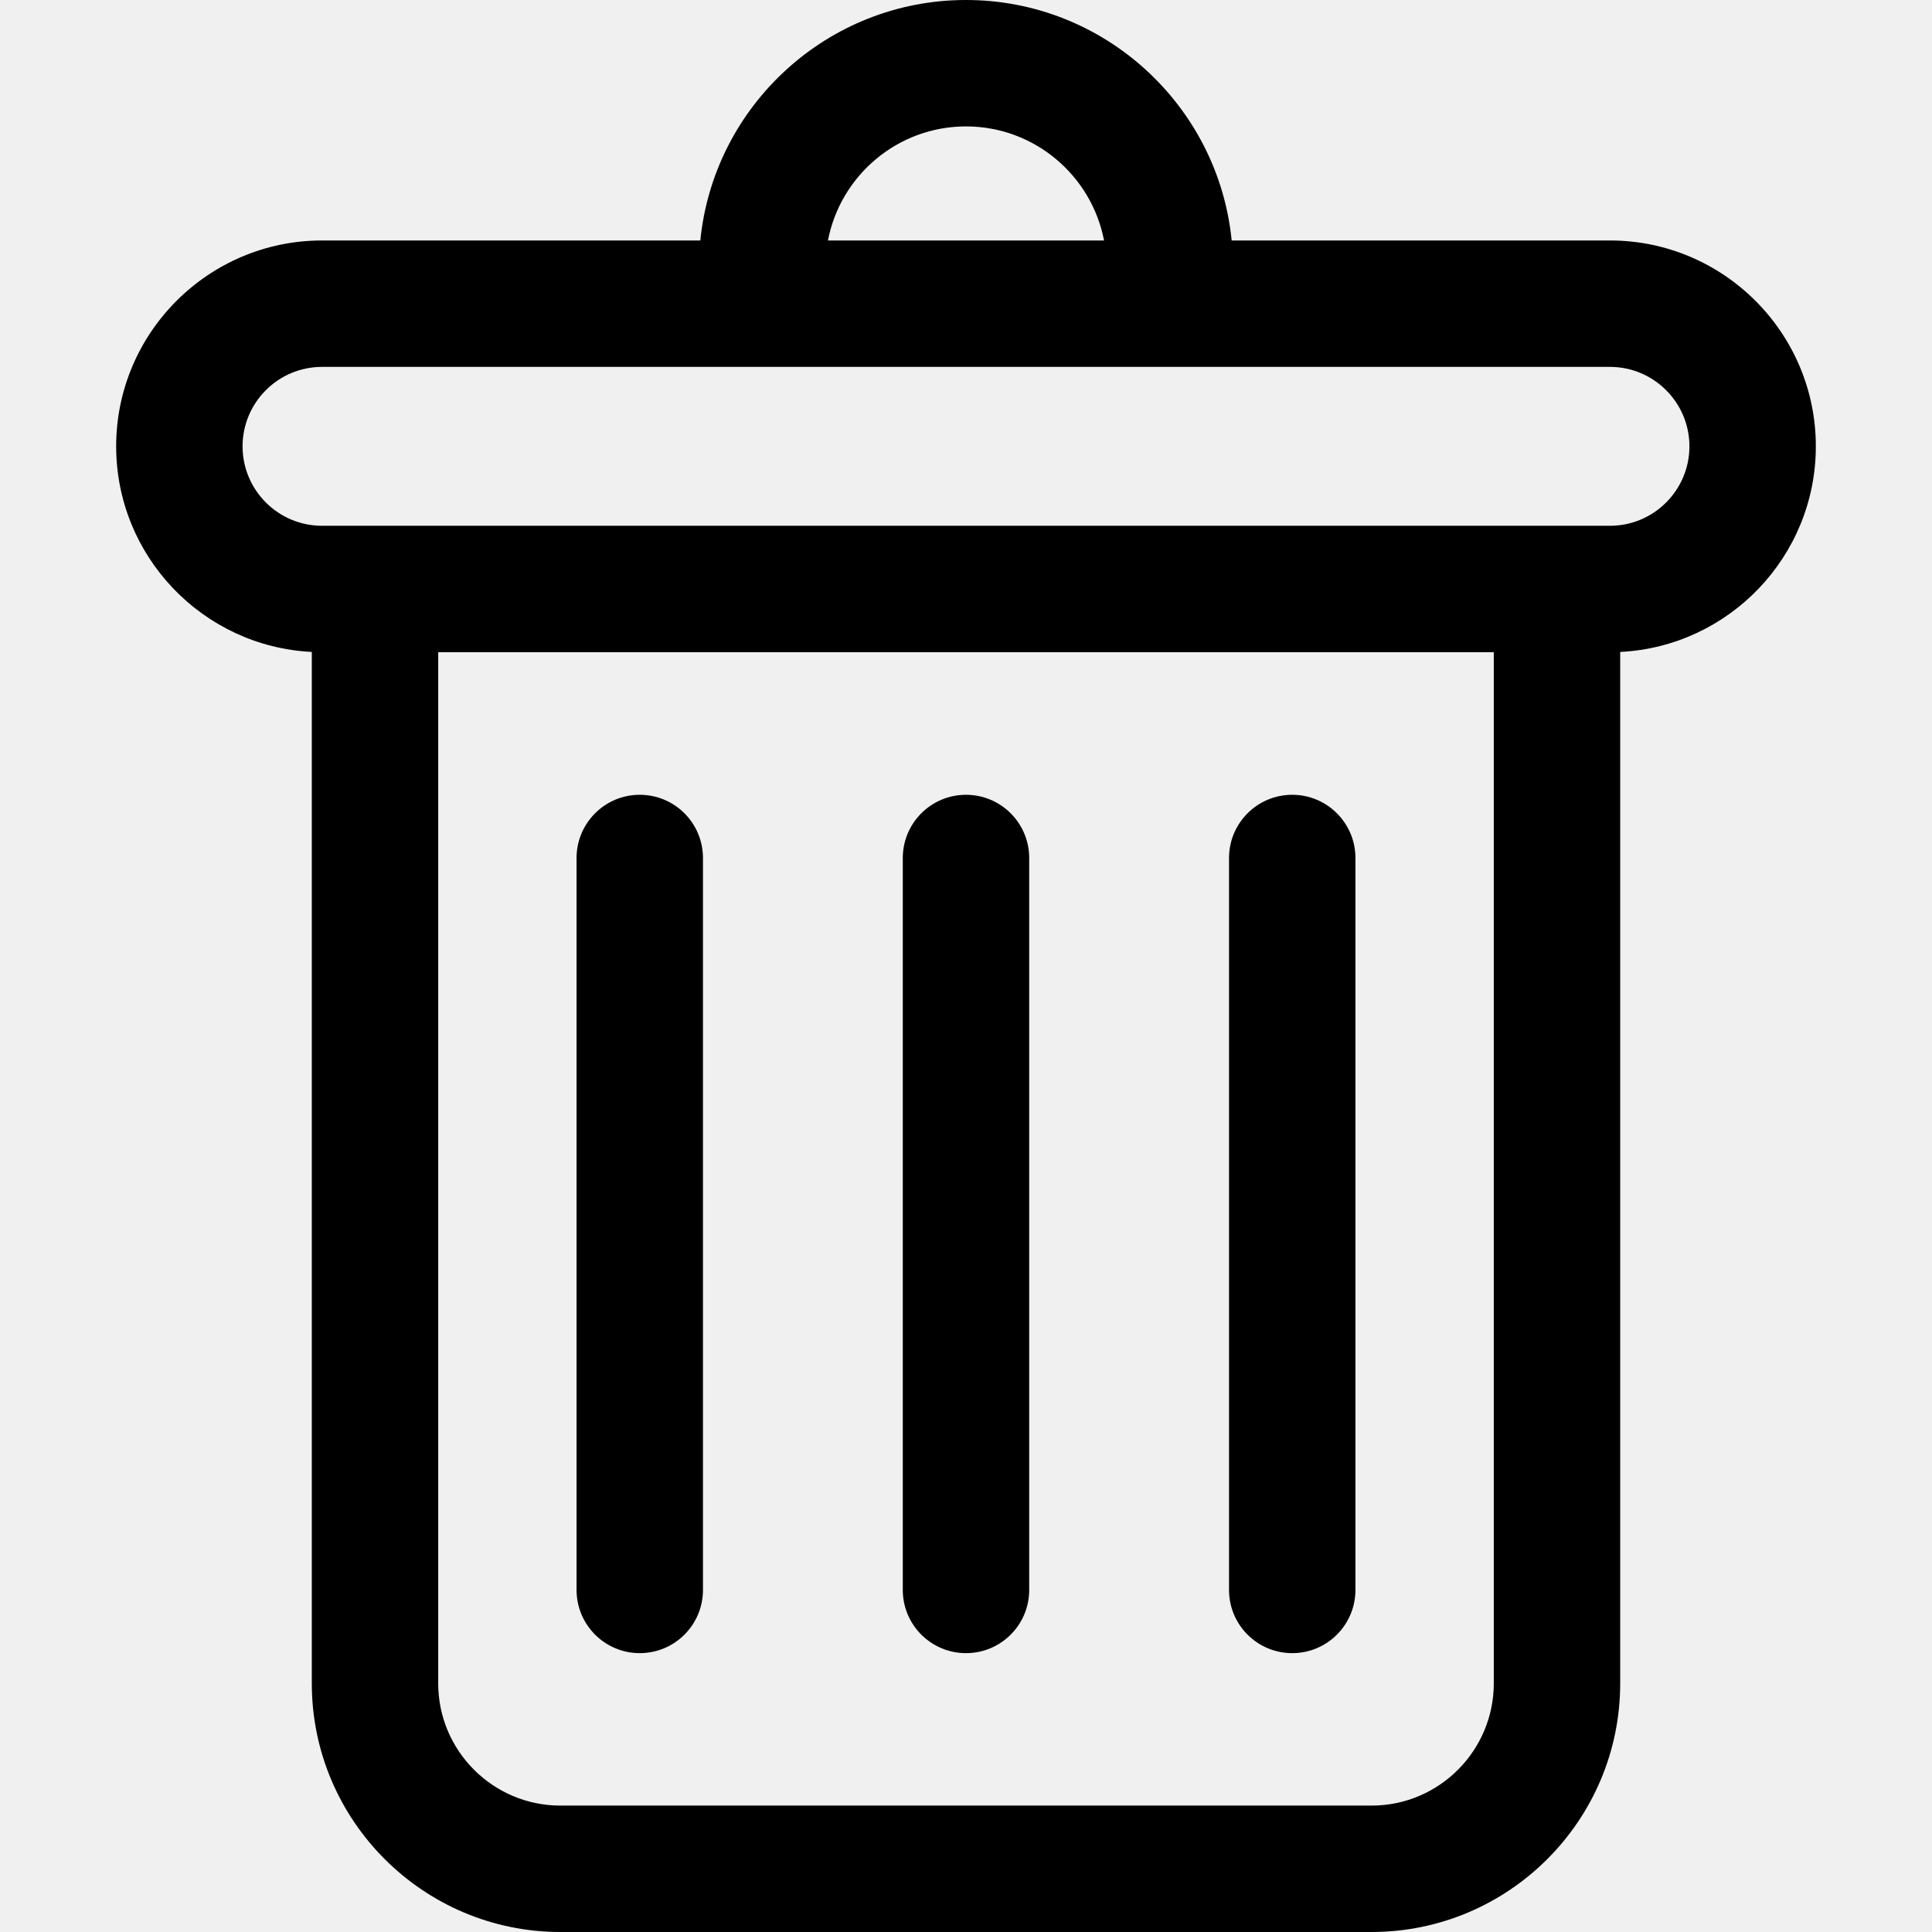
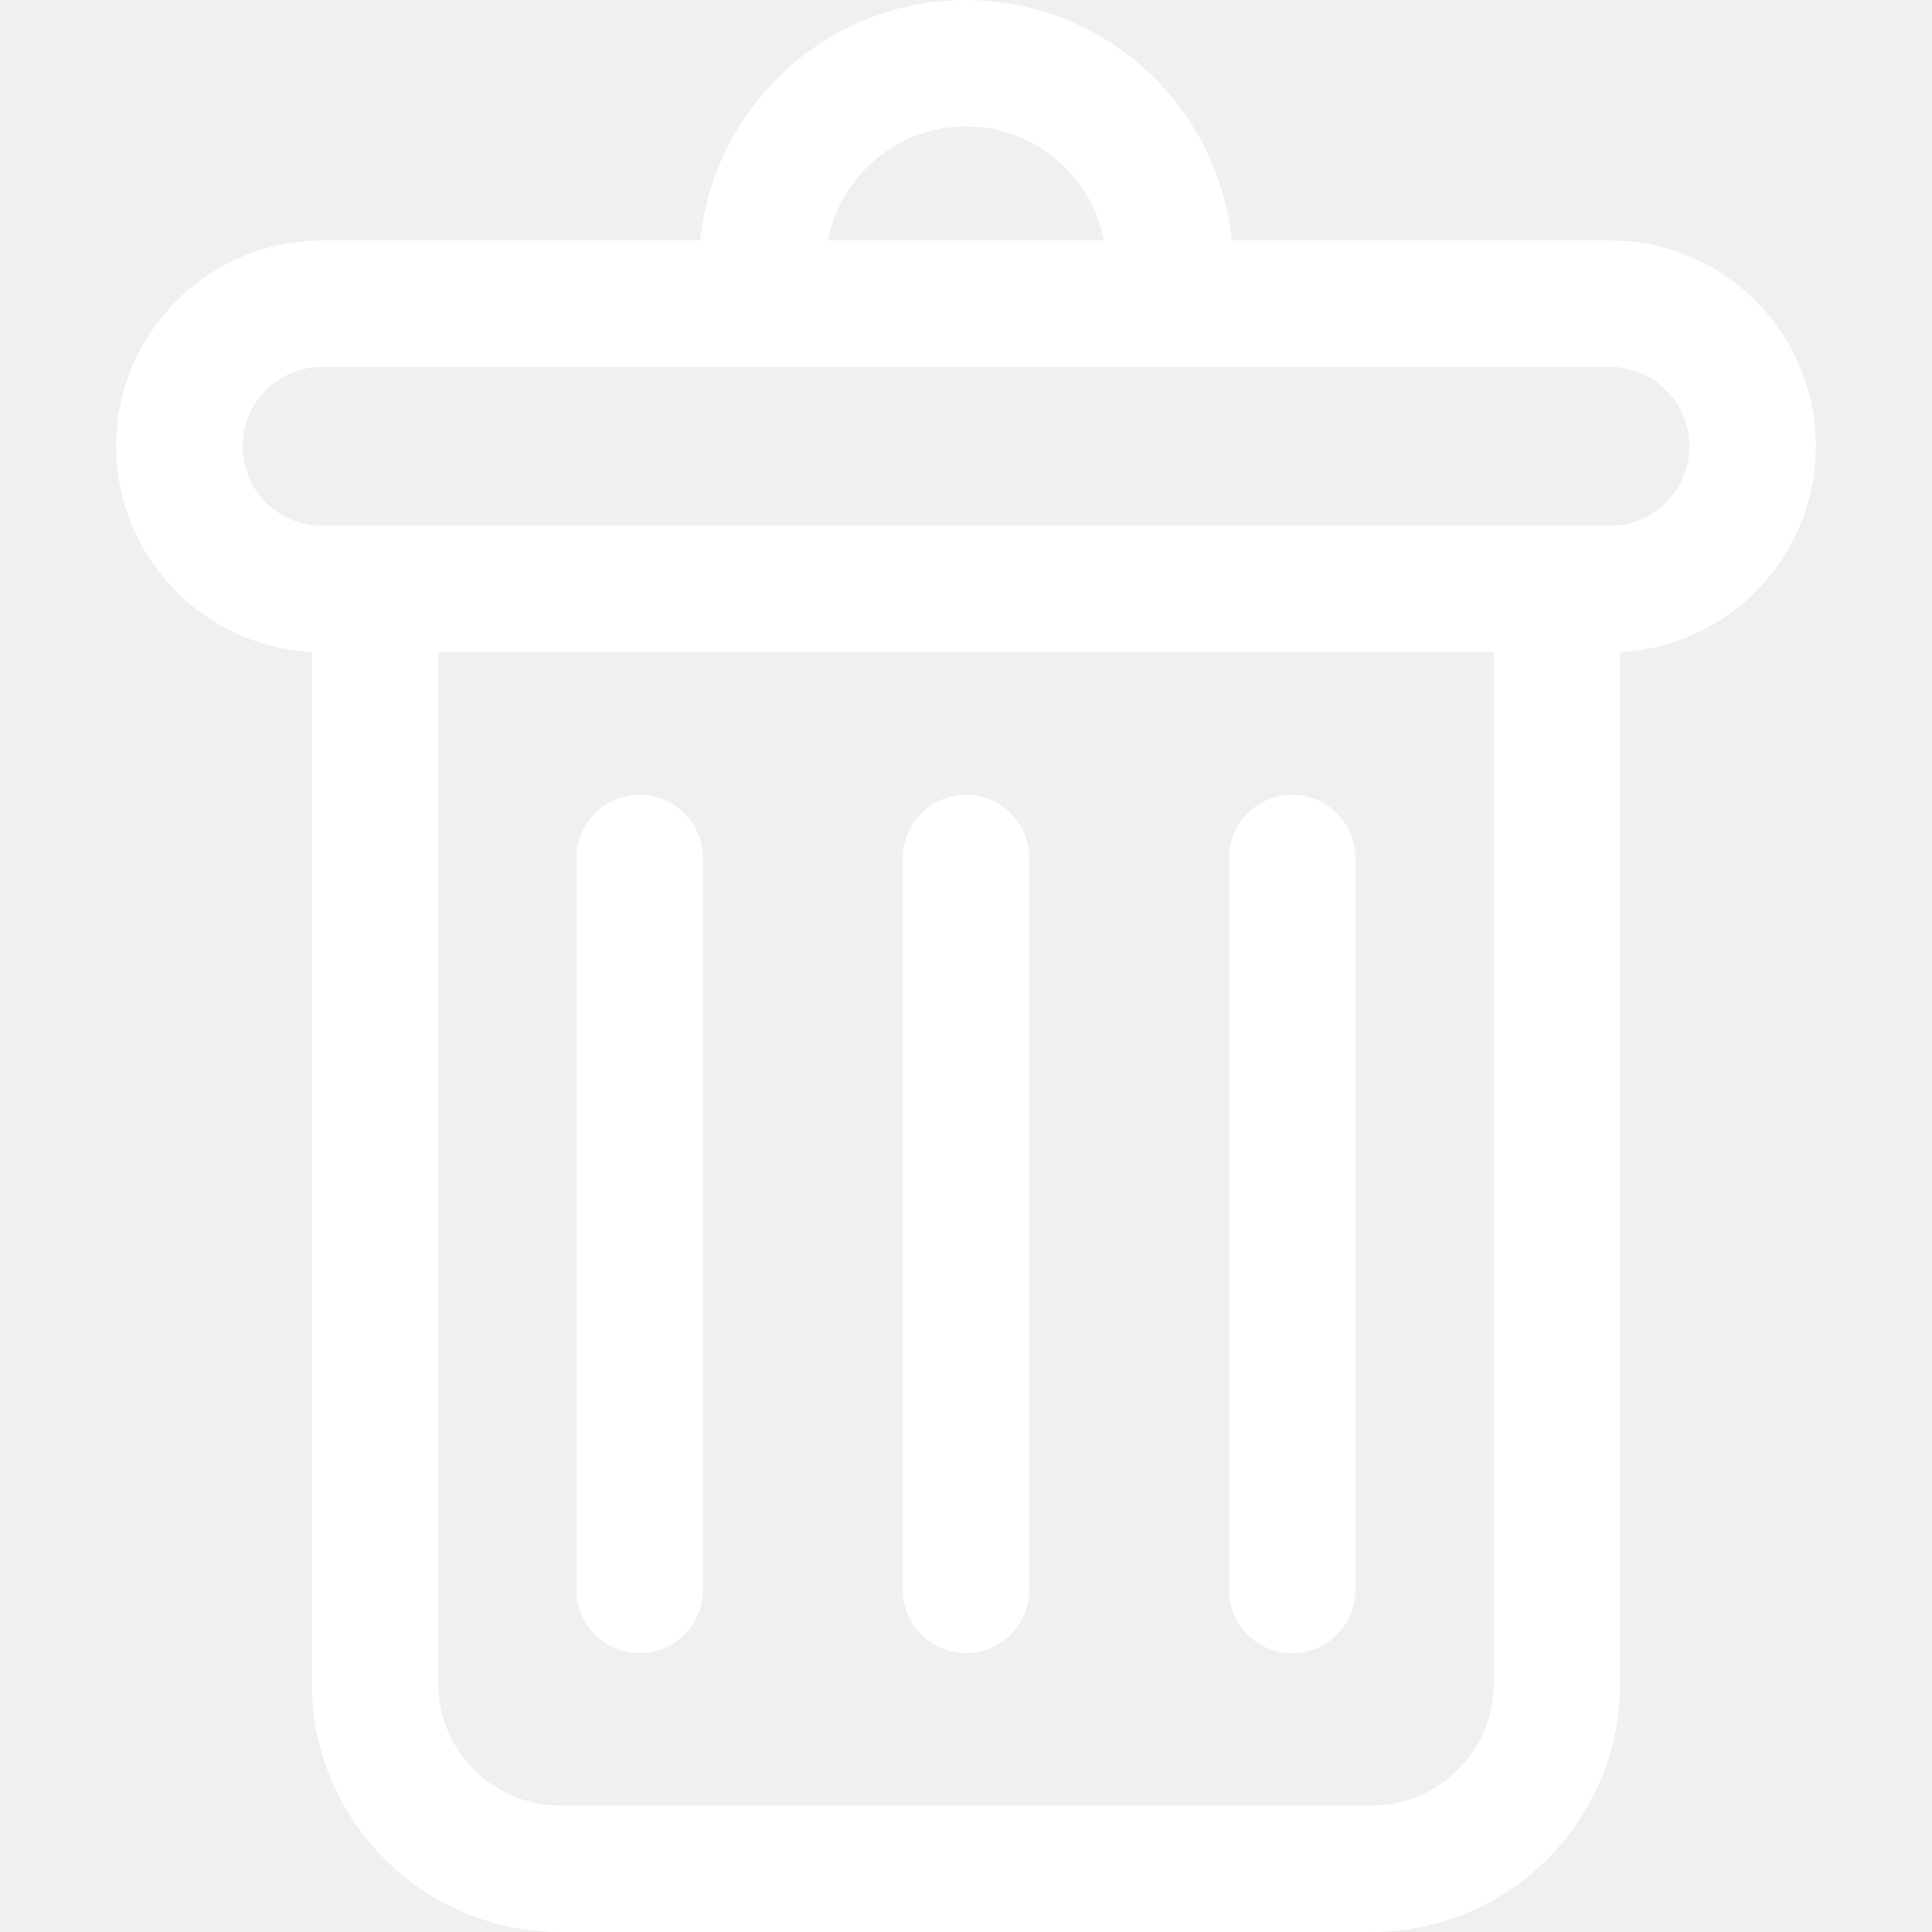
- <svg xmlns="http://www.w3.org/2000/svg" version="1.1" id="Layer_1" x="0px" y="0px" viewBox="0 0 458.5 458.5" style="enable-background:new 0 0 458.5 458.5;" xml:space="preserve">
+ <svg xmlns="http://www.w3.org/2000/svg" version="1.1" id="Layer_1" fill="#fff" x="0px" y="0px" viewBox="0 0 458.5 458.5" style="enable-background:new 0 0 458.5 458.5;" xml:space="preserve">
  <g>
    <g>
      <g>
        <path d="M382.078,57.069h-89.78C289.128,25.075,262.064,0,229.249,0S169.37,25.075,166.2,57.069H76.421     c-26.938,0-48.854,21.916-48.854,48.854c0,26.125,20.613,47.524,46.429,48.793V399.5c0,32.533,26.467,59,59,59h192.508     c32.533,0,59-26.467,59-59V154.717c25.816-1.269,46.429-22.668,46.429-48.793C430.933,78.985,409.017,57.069,382.078,57.069z      M229.249,30c16.244,0,29.807,11.673,32.76,27.069h-65.52C199.442,41.673,213.005,30,229.249,30z M354.503,399.501     c0,15.991-13.009,29-29,29H132.995c-15.991,0-29-13.009-29-29V154.778c12.244,0,240.932,0,250.508,0V399.501z M382.078,124.778     c-3.127,0-302.998,0-305.657,0c-10.396,0-18.854-8.458-18.854-18.854S66.025,87.07,76.421,87.07h305.657     c10.396,0,18.854,8.458,18.854,18.854S392.475,124.778,382.078,124.778z" />
        <path d="M229.249,392.323c8.284,0,15-6.716,15-15V203.618c0-8.284-6.715-15-15-15c-8.284,0-15,6.716-15,15v173.705     C214.249,385.607,220.965,392.323,229.249,392.323z" />
        <path d="M306.671,392.323c8.284,0,15-6.716,15-15V203.618c0-8.284-6.716-15-15-15s-15,6.716-15,15v173.705     C291.671,385.607,298.387,392.323,306.671,392.323z" />
        <path d="M151.828,392.323c8.284,0,15-6.716,15-15V203.618c0-8.284-6.716-15-15-15c-8.284,0-15,6.716-15,15v173.705     C136.828,385.607,143.544,392.323,151.828,392.323z" />
      </g>
    </g>
  </g>
  <g>
</g>
  <g>
</g>
  <g>
</g>
  <g>
</g>
  <g>
</g>
  <g>
</g>
  <g>
</g>
  <g>
</g>
  <g>
</g>
  <g>
</g>
  <g>
</g>
  <g>
</g>
  <g>
</g>
  <g>
</g>
  <g>
</g>
</svg>
